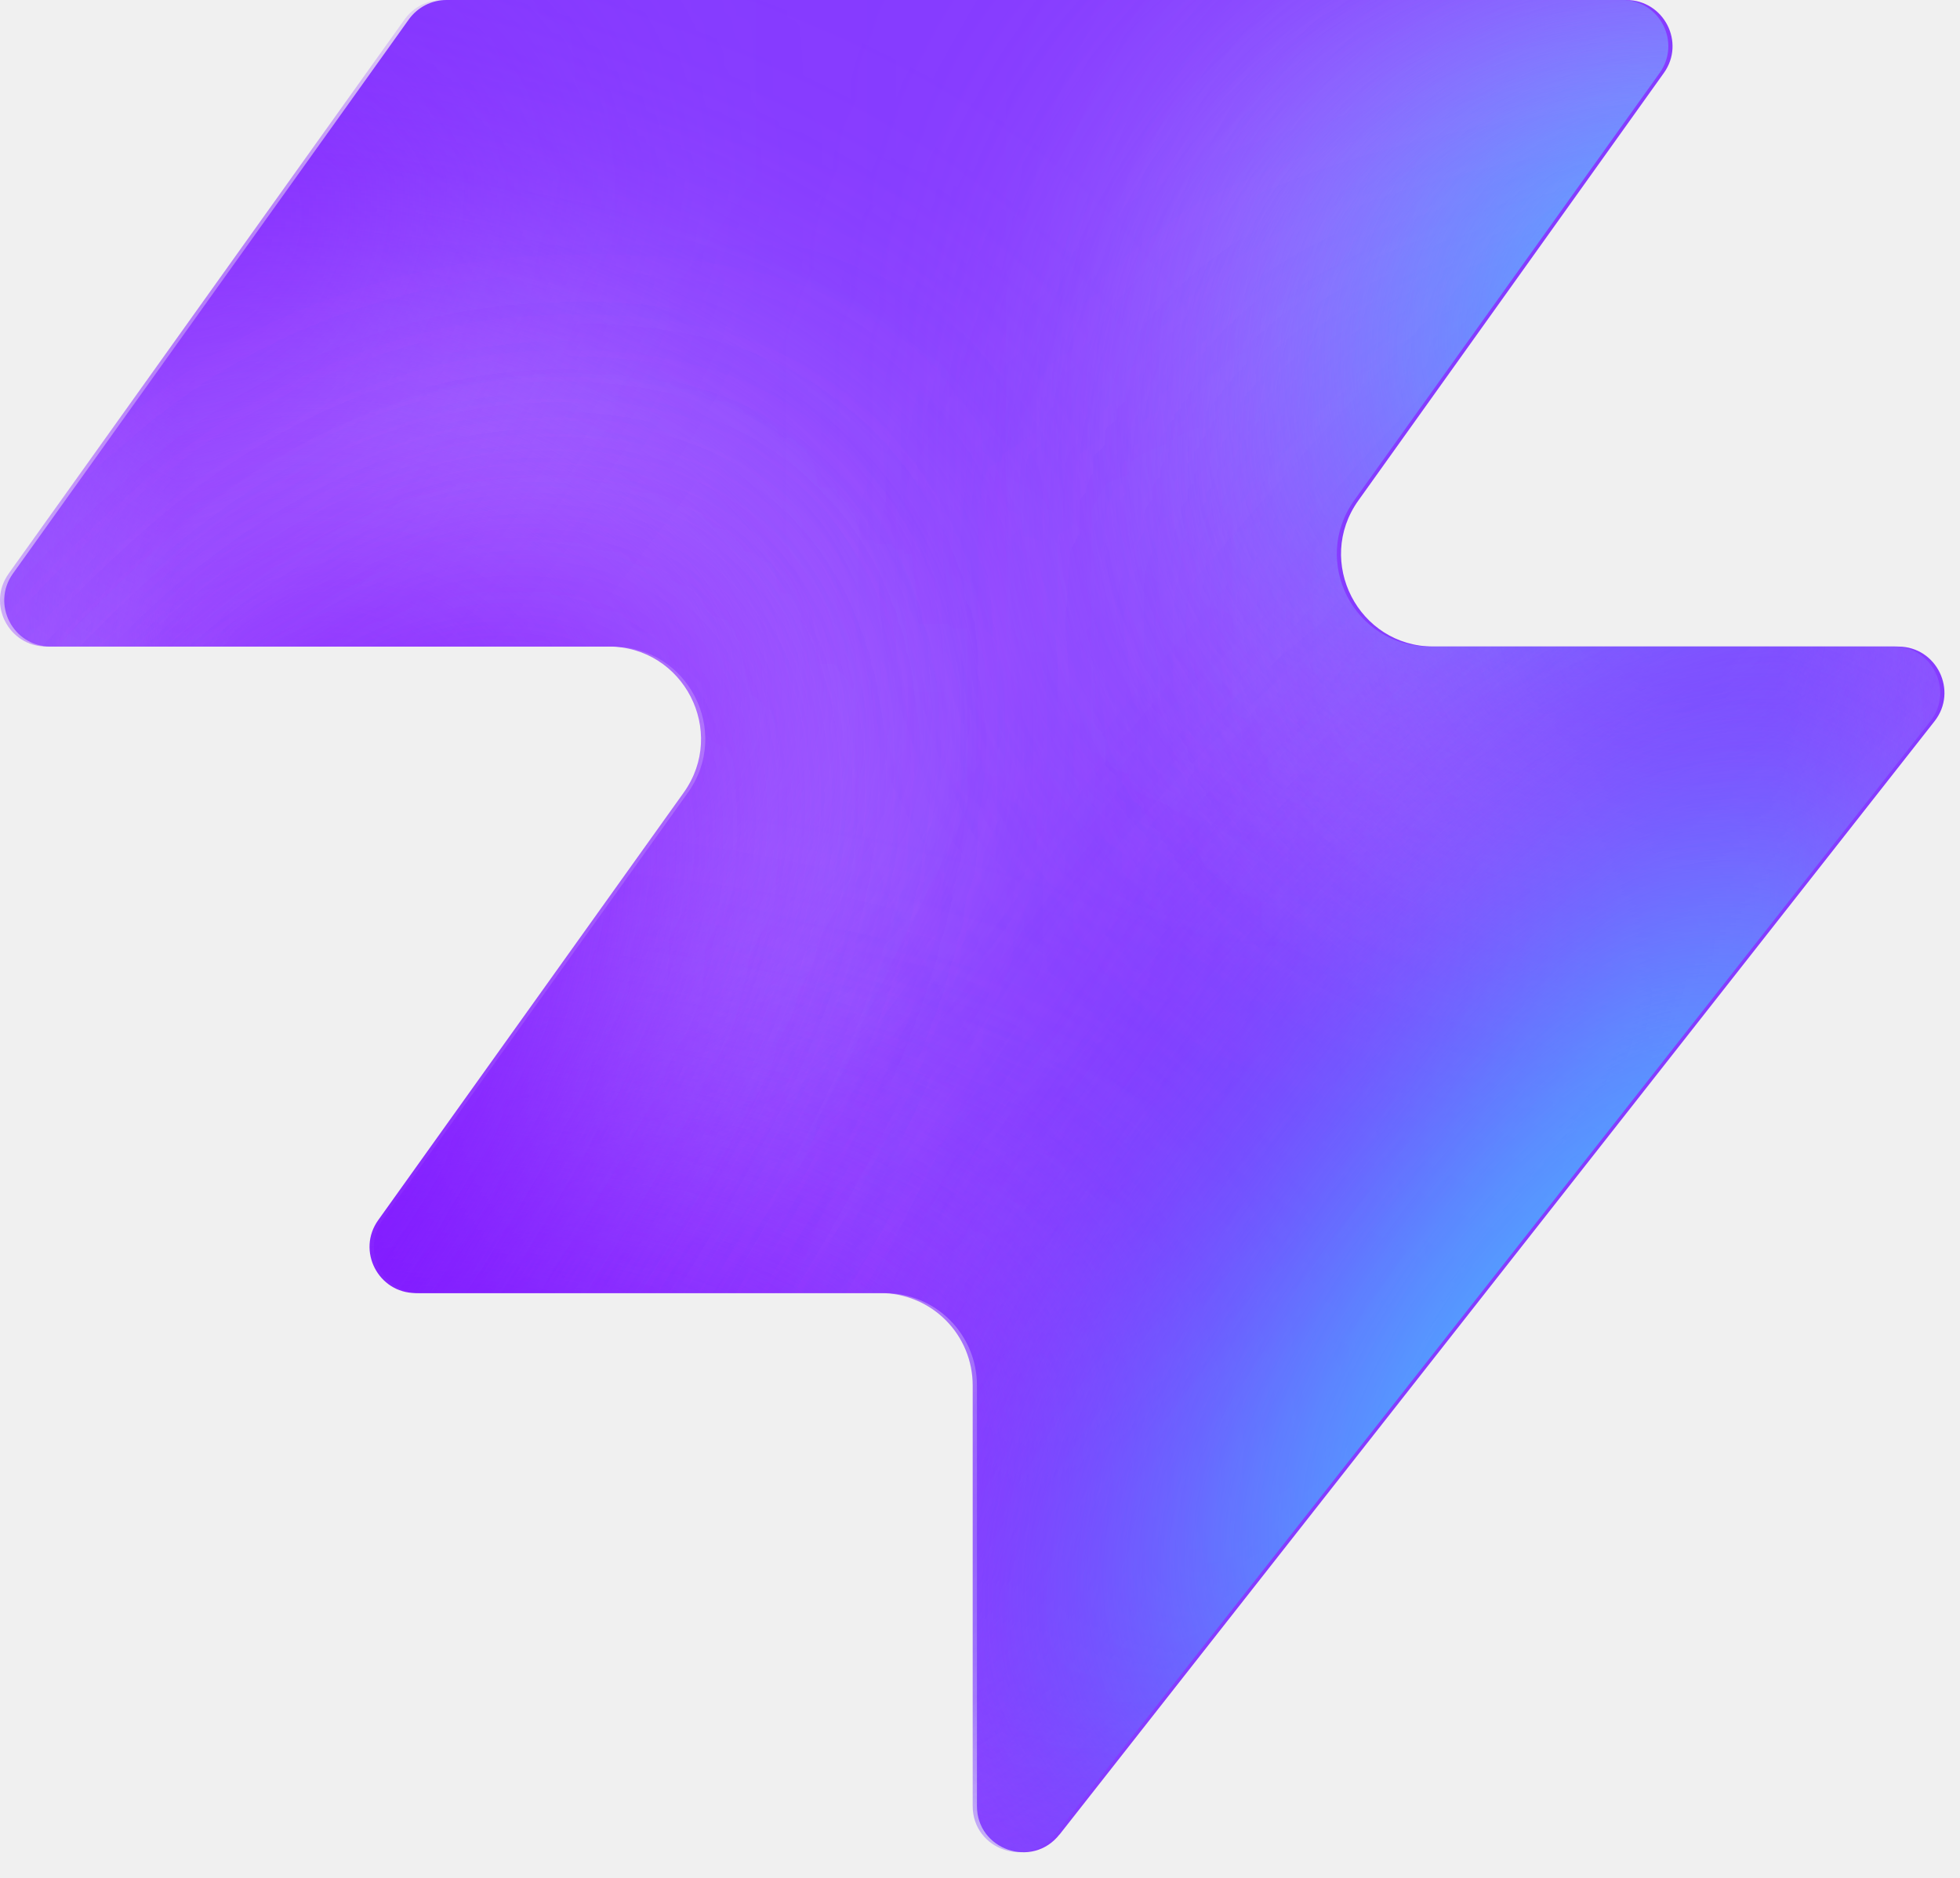
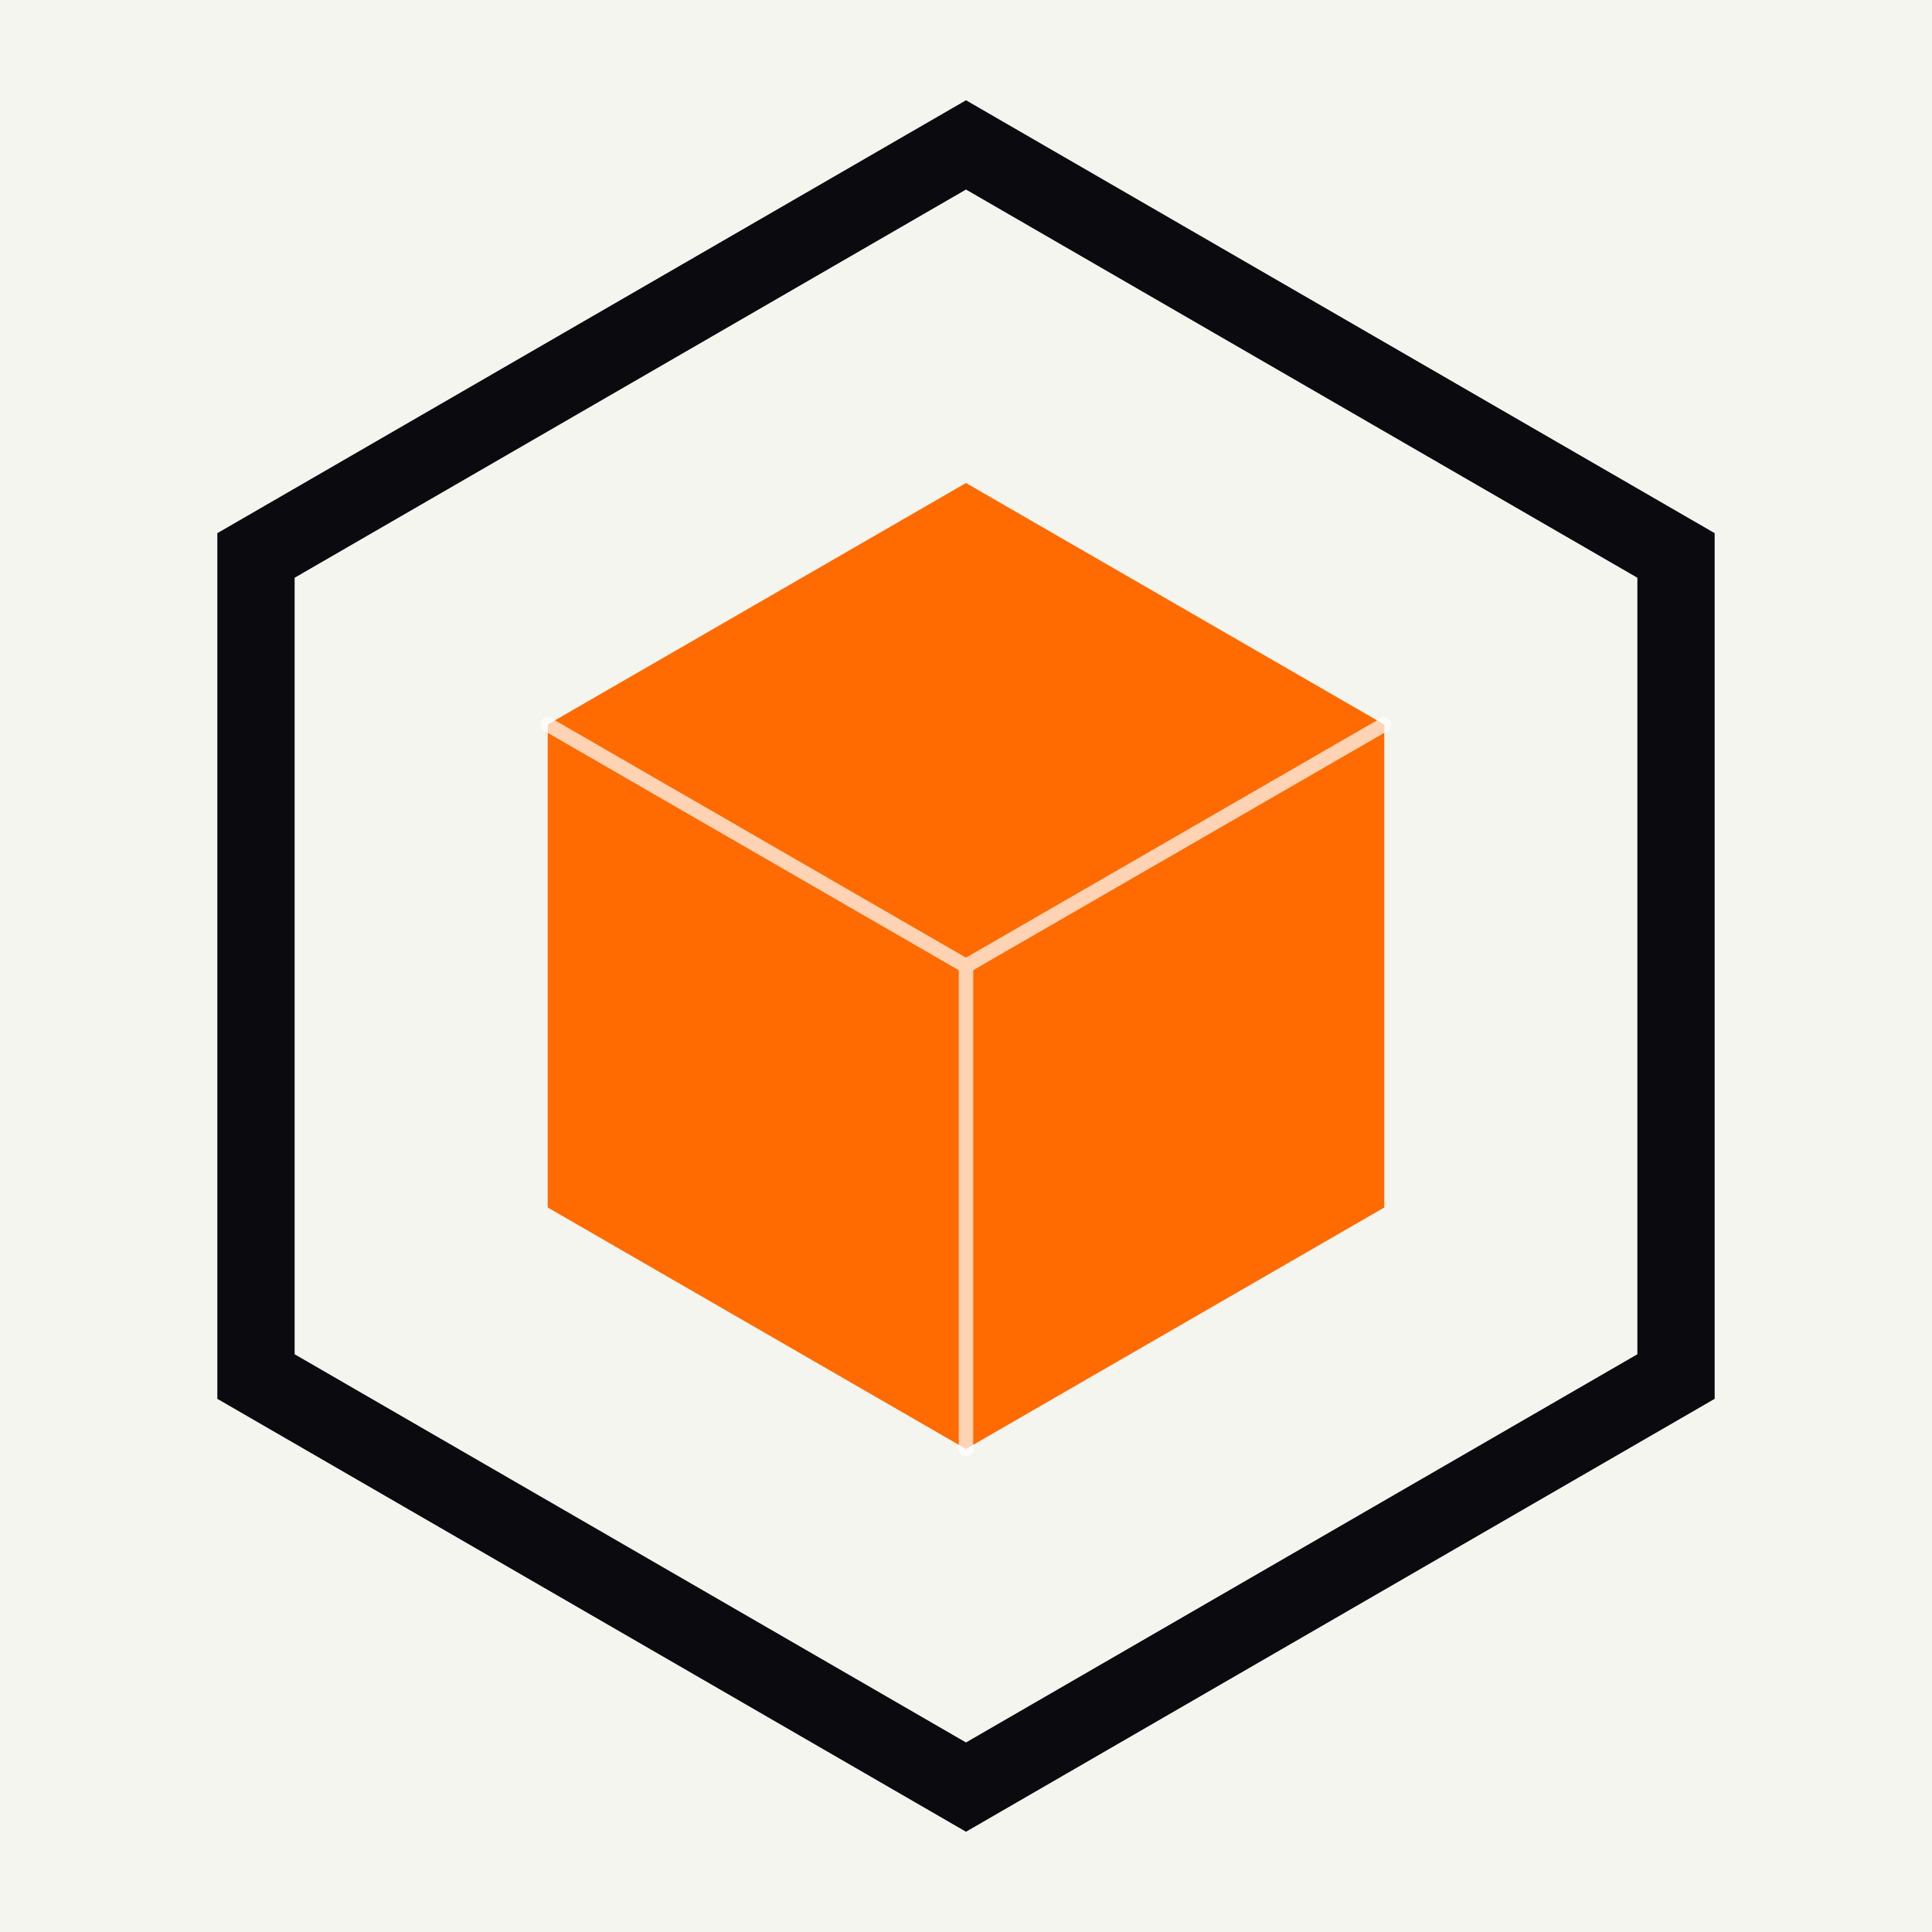
- <svg xmlns="http://www.w3.org/2000/svg" width="48" height="46" fill="none" viewBox="0 0 48 46">
-   <path fill="#863bff" d="M25.946 44.938c-.664.845-2.021.375-2.021-.698V33.937a2.26 2.26 0 0 0-2.262-2.262H10.287c-.92 0-1.456-1.04-.92-1.788l7.48-10.471c1.07-1.497 0-3.578-1.842-3.578H1.237c-.92 0-1.456-1.04-.92-1.788L10.013.474c.214-.297.556-.474.92-.474h28.894c.92 0 1.456 1.04.92 1.788l-7.48 10.471c-1.07 1.498 0 3.579 1.842 3.579h11.377c.943 0 1.473 1.088.89 1.83L25.947 44.94z" style="fill:#863bff;fill:color(display-p3 .525 .23 1);fill-opacity:1" />
-   <mask id="a" width="48" height="46" x="0" y="0" maskUnits="userSpaceOnUse" style="mask-type:alpha">
-     <path fill="#000" d="M25.842 44.938c-.664.844-2.021.375-2.021-.698V33.937a2.26 2.26 0 0 0-2.262-2.262H10.183c-.92 0-1.456-1.04-.92-1.788l7.48-10.471c1.07-1.498 0-3.579-1.842-3.579H1.133c-.92 0-1.456-1.04-.92-1.787L9.91.473c.214-.297.556-.474.92-.474h28.894c.92 0 1.456 1.04.92 1.788l-7.48 10.471c-1.07 1.498 0 3.578 1.842 3.578h11.377c.943 0 1.473 1.088.89 1.832L25.843 44.94z" style="fill:#000;fill-opacity:1" />
-   </mask>
-   <g mask="url(#a)">
-     <g filter="url(#b)">
-       <ellipse cx="5.508" cy="14.704" fill="#ede6ff" rx="5.508" ry="14.704" style="fill:#ede6ff;fill:color(display-p3 .927 .903 1);fill-opacity:1" transform="matrix(.00324 1 1 -.00324 -4.47 31.516)" />
-     </g>
-     <g filter="url(#c)">
-       <ellipse cx="10.399" cy="29.851" fill="#ede6ff" rx="10.399" ry="29.851" style="fill:#ede6ff;fill:color(display-p3 .927 .903 1);fill-opacity:1" transform="matrix(.00324 1 1 -.00324 -39.328 7.883)" />
-     </g>
-     <g filter="url(#d)">
-       <ellipse cx="5.508" cy="30.487" fill="#7e14ff" rx="5.508" ry="30.487" style="fill:#7e14ff;fill:color(display-p3 .492 .077 1);fill-opacity:1" transform="rotate(89.814 -25.913 -14.639)scale(1 -1)" />
-     </g>
-     <g filter="url(#e)">
-       <ellipse cx="5.508" cy="30.599" fill="#7e14ff" rx="5.508" ry="30.599" style="fill:#7e14ff;fill:color(display-p3 .492 .077 1);fill-opacity:1" transform="rotate(89.814 -32.644 -3.334)scale(1 -1)" />
-     </g>
-     <g filter="url(#f)">
-       <ellipse cx="5.508" cy="30.599" fill="#7e14ff" rx="5.508" ry="30.599" style="fill:#7e14ff;fill:color(display-p3 .492 .077 1);fill-opacity:1" transform="matrix(.00324 1 1 -.00324 -34.34 30.47)" />
-     </g>
-     <g filter="url(#g)">
-       <ellipse cx="14.072" cy="22.078" fill="#ede6ff" rx="14.072" ry="22.078" style="fill:#ede6ff;fill:color(display-p3 .927 .903 1);fill-opacity:1" transform="rotate(93.35 24.506 48.493)scale(-1 1)" />
-     </g>
-     <g filter="url(#h)">
-       <ellipse cx="3.47" cy="21.501" fill="#7e14ff" rx="3.47" ry="21.501" style="fill:#7e14ff;fill:color(display-p3 .492 .077 1);fill-opacity:1" transform="rotate(89.009 28.708 47.59)scale(-1 1)" />
-     </g>
-     <g filter="url(#i)">
-       <ellipse cx="3.47" cy="21.501" fill="#7e14ff" rx="3.47" ry="21.501" style="fill:#7e14ff;fill:color(display-p3 .492 .077 1);fill-opacity:1" transform="rotate(89.009 28.708 47.59)scale(-1 1)" />
-     </g>
-     <g filter="url(#j)">
-       <ellipse cx=".387" cy="8.972" fill="#7e14ff" rx="4.407" ry="29.108" style="fill:#7e14ff;fill:color(display-p3 .492 .077 1);fill-opacity:1" transform="rotate(39.51 .387 8.972)" />
-     </g>
-     <g filter="url(#k)">
-       <ellipse cx="47.523" cy="-6.092" fill="#7e14ff" rx="4.407" ry="29.108" style="fill:#7e14ff;fill:color(display-p3 .492 .077 1);fill-opacity:1" transform="rotate(37.892 47.523 -6.092)" />
-     </g>
-     <g filter="url(#l)">
-       <ellipse cx="41.412" cy="6.333" fill="#47bfff" rx="5.971" ry="9.665" style="fill:#47bfff;fill:color(display-p3 .28 .748 1);fill-opacity:1" transform="rotate(37.892 41.412 6.333)" />
-     </g>
-     <g filter="url(#m)">
-       <ellipse cx="-1.879" cy="38.332" fill="#7e14ff" rx="4.407" ry="29.108" style="fill:#7e14ff;fill:color(display-p3 .492 .077 1);fill-opacity:1" transform="rotate(37.892 -1.88 38.332)" />
-     </g>
-     <g filter="url(#n)">
-       <ellipse cx="-1.879" cy="38.332" fill="#7e14ff" rx="4.407" ry="29.108" style="fill:#7e14ff;fill:color(display-p3 .492 .077 1);fill-opacity:1" transform="rotate(37.892 -1.88 38.332)" />
-     </g>
-     <g filter="url(#o)">
-       <ellipse cx="35.651" cy="29.907" fill="#7e14ff" rx="4.407" ry="29.108" style="fill:#7e14ff;fill:color(display-p3 .492 .077 1);fill-opacity:1" transform="rotate(37.892 35.651 29.907)" />
-     </g>
-     <g filter="url(#p)">
-       <ellipse cx="38.418" cy="32.4" fill="#47bfff" rx="5.971" ry="15.297" style="fill:#47bfff;fill:color(display-p3 .28 .748 1);fill-opacity:1" transform="rotate(37.892 38.418 32.4)" />
+ <svg xmlns="http://www.w3.org/2000/svg" width="400" height="400" viewBox="0 0 400 400">
+   <rect width="400" height="400" fill="#F5F5F0" />
+   <g>
+     <path fill="none" stroke="#0A0A0F" stroke-width="16" stroke-linejoin="miter" d="M200 30 L347 115 L347 285 L200 370 L53 285 L53 115 Z" />
+     <path fill="#FF6B00" d="M200 100 L286.6 150 L286.6 250 L200 300 L113.4 250 L113.4 150 Z" />
+     <g stroke="#FFFFFF" stroke-width="3" stroke-linecap="round" opacity="0.7">
+       <line x1="200" y1="200" x2="113.4" y2="150" />
+       <line x1="200" y1="200" x2="286.6" y2="150" />
+       <line x1="200" y1="200" x2="200" y2="300" />
    </g>
  </g>
-   <defs>
-     <filter id="b" width="60.045" height="41.654" x="-19.77" y="16.149" color-interpolation-filters="sRGB" filterUnits="userSpaceOnUse">
-       <feFlood flood-opacity="0" result="BackgroundImageFix" />
-       <feBlend in="SourceGraphic" in2="BackgroundImageFix" result="shape" />
-       <feGaussianBlur result="effect1_foregroundBlur_2002_17158" stdDeviation="7.659" />
-     </filter>
-     <filter id="c" width="90.34" height="51.437" x="-54.613" y="-7.533" color-interpolation-filters="sRGB" filterUnits="userSpaceOnUse">
-       <feFlood flood-opacity="0" result="BackgroundImageFix" />
-       <feBlend in="SourceGraphic" in2="BackgroundImageFix" result="shape" />
-       <feGaussianBlur result="effect1_foregroundBlur_2002_17158" stdDeviation="7.659" />
-     </filter>
-     <filter id="d" width="79.355" height="29.4" x="-49.64" y="2.03" color-interpolation-filters="sRGB" filterUnits="userSpaceOnUse">
-       <feFlood flood-opacity="0" result="BackgroundImageFix" />
-       <feBlend in="SourceGraphic" in2="BackgroundImageFix" result="shape" />
-       <feGaussianBlur result="effect1_foregroundBlur_2002_17158" stdDeviation="4.596" />
-     </filter>
-     <filter id="e" width="79.579" height="29.4" x="-45.045" y="20.029" color-interpolation-filters="sRGB" filterUnits="userSpaceOnUse">
-       <feFlood flood-opacity="0" result="BackgroundImageFix" />
-       <feBlend in="SourceGraphic" in2="BackgroundImageFix" result="shape" />
-       <feGaussianBlur result="effect1_foregroundBlur_2002_17158" stdDeviation="4.596" />
-     </filter>
-     <filter id="f" width="79.579" height="29.4" x="-43.513" y="21.178" color-interpolation-filters="sRGB" filterUnits="userSpaceOnUse">
-       <feFlood flood-opacity="0" result="BackgroundImageFix" />
-       <feBlend in="SourceGraphic" in2="BackgroundImageFix" result="shape" />
-       <feGaussianBlur result="effect1_foregroundBlur_2002_17158" stdDeviation="4.596" />
-     </filter>
-     <filter id="g" width="74.749" height="58.852" x="15.756" y="-17.901" color-interpolation-filters="sRGB" filterUnits="userSpaceOnUse">
-       <feFlood flood-opacity="0" result="BackgroundImageFix" />
-       <feBlend in="SourceGraphic" in2="BackgroundImageFix" result="shape" />
-       <feGaussianBlur result="effect1_foregroundBlur_2002_17158" stdDeviation="7.659" />
-     </filter>
-     <filter id="h" width="61.377" height="25.362" x="23.548" y="2.284" color-interpolation-filters="sRGB" filterUnits="userSpaceOnUse">
-       <feFlood flood-opacity="0" result="BackgroundImageFix" />
-       <feBlend in="SourceGraphic" in2="BackgroundImageFix" result="shape" />
-       <feGaussianBlur result="effect1_foregroundBlur_2002_17158" stdDeviation="4.596" />
-     </filter>
-     <filter id="i" width="61.377" height="25.362" x="23.548" y="2.284" color-interpolation-filters="sRGB" filterUnits="userSpaceOnUse">
-       <feFlood flood-opacity="0" result="BackgroundImageFix" />
-       <feBlend in="SourceGraphic" in2="BackgroundImageFix" result="shape" />
-       <feGaussianBlur result="effect1_foregroundBlur_2002_17158" stdDeviation="4.596" />
-     </filter>
-     <filter id="j" width="56.045" height="63.649" x="-27.636" y="-22.853" color-interpolation-filters="sRGB" filterUnits="userSpaceOnUse">
-       <feFlood flood-opacity="0" result="BackgroundImageFix" />
-       <feBlend in="SourceGraphic" in2="BackgroundImageFix" result="shape" />
-       <feGaussianBlur result="effect1_foregroundBlur_2002_17158" stdDeviation="4.596" />
-     </filter>
-     <filter id="k" width="54.814" height="64.646" x="20.116" y="-38.415" color-interpolation-filters="sRGB" filterUnits="userSpaceOnUse">
-       <feFlood flood-opacity="0" result="BackgroundImageFix" />
-       <feBlend in="SourceGraphic" in2="BackgroundImageFix" result="shape" />
-       <feGaussianBlur result="effect1_foregroundBlur_2002_17158" stdDeviation="4.596" />
-     </filter>
-     <filter id="l" width="33.541" height="35.313" x="24.641" y="-11.323" color-interpolation-filters="sRGB" filterUnits="userSpaceOnUse">
-       <feFlood flood-opacity="0" result="BackgroundImageFix" />
-       <feBlend in="SourceGraphic" in2="BackgroundImageFix" result="shape" />
-       <feGaussianBlur result="effect1_foregroundBlur_2002_17158" stdDeviation="4.596" />
-     </filter>
-     <filter id="m" width="54.814" height="64.646" x="-29.286" y="6.009" color-interpolation-filters="sRGB" filterUnits="userSpaceOnUse">
-       <feFlood flood-opacity="0" result="BackgroundImageFix" />
-       <feBlend in="SourceGraphic" in2="BackgroundImageFix" result="shape" />
-       <feGaussianBlur result="effect1_foregroundBlur_2002_17158" stdDeviation="4.596" />
-     </filter>
-     <filter id="n" width="54.814" height="64.646" x="-29.286" y="6.009" color-interpolation-filters="sRGB" filterUnits="userSpaceOnUse">
-       <feFlood flood-opacity="0" result="BackgroundImageFix" />
-       <feBlend in="SourceGraphic" in2="BackgroundImageFix" result="shape" />
-       <feGaussianBlur result="effect1_foregroundBlur_2002_17158" stdDeviation="4.596" />
-     </filter>
-     <filter id="o" width="54.814" height="64.646" x="8.244" y="-2.416" color-interpolation-filters="sRGB" filterUnits="userSpaceOnUse">
-       <feFlood flood-opacity="0" result="BackgroundImageFix" />
-       <feBlend in="SourceGraphic" in2="BackgroundImageFix" result="shape" />
-       <feGaussianBlur result="effect1_foregroundBlur_2002_17158" stdDeviation="4.596" />
-     </filter>
-     <filter id="p" width="39.409" height="43.623" x="18.713" y="10.588" color-interpolation-filters="sRGB" filterUnits="userSpaceOnUse">
-       <feFlood flood-opacity="0" result="BackgroundImageFix" />
-       <feBlend in="SourceGraphic" in2="BackgroundImageFix" result="shape" />
-       <feGaussianBlur result="effect1_foregroundBlur_2002_17158" stdDeviation="4.596" />
-     </filter>
-   </defs>
</svg>
